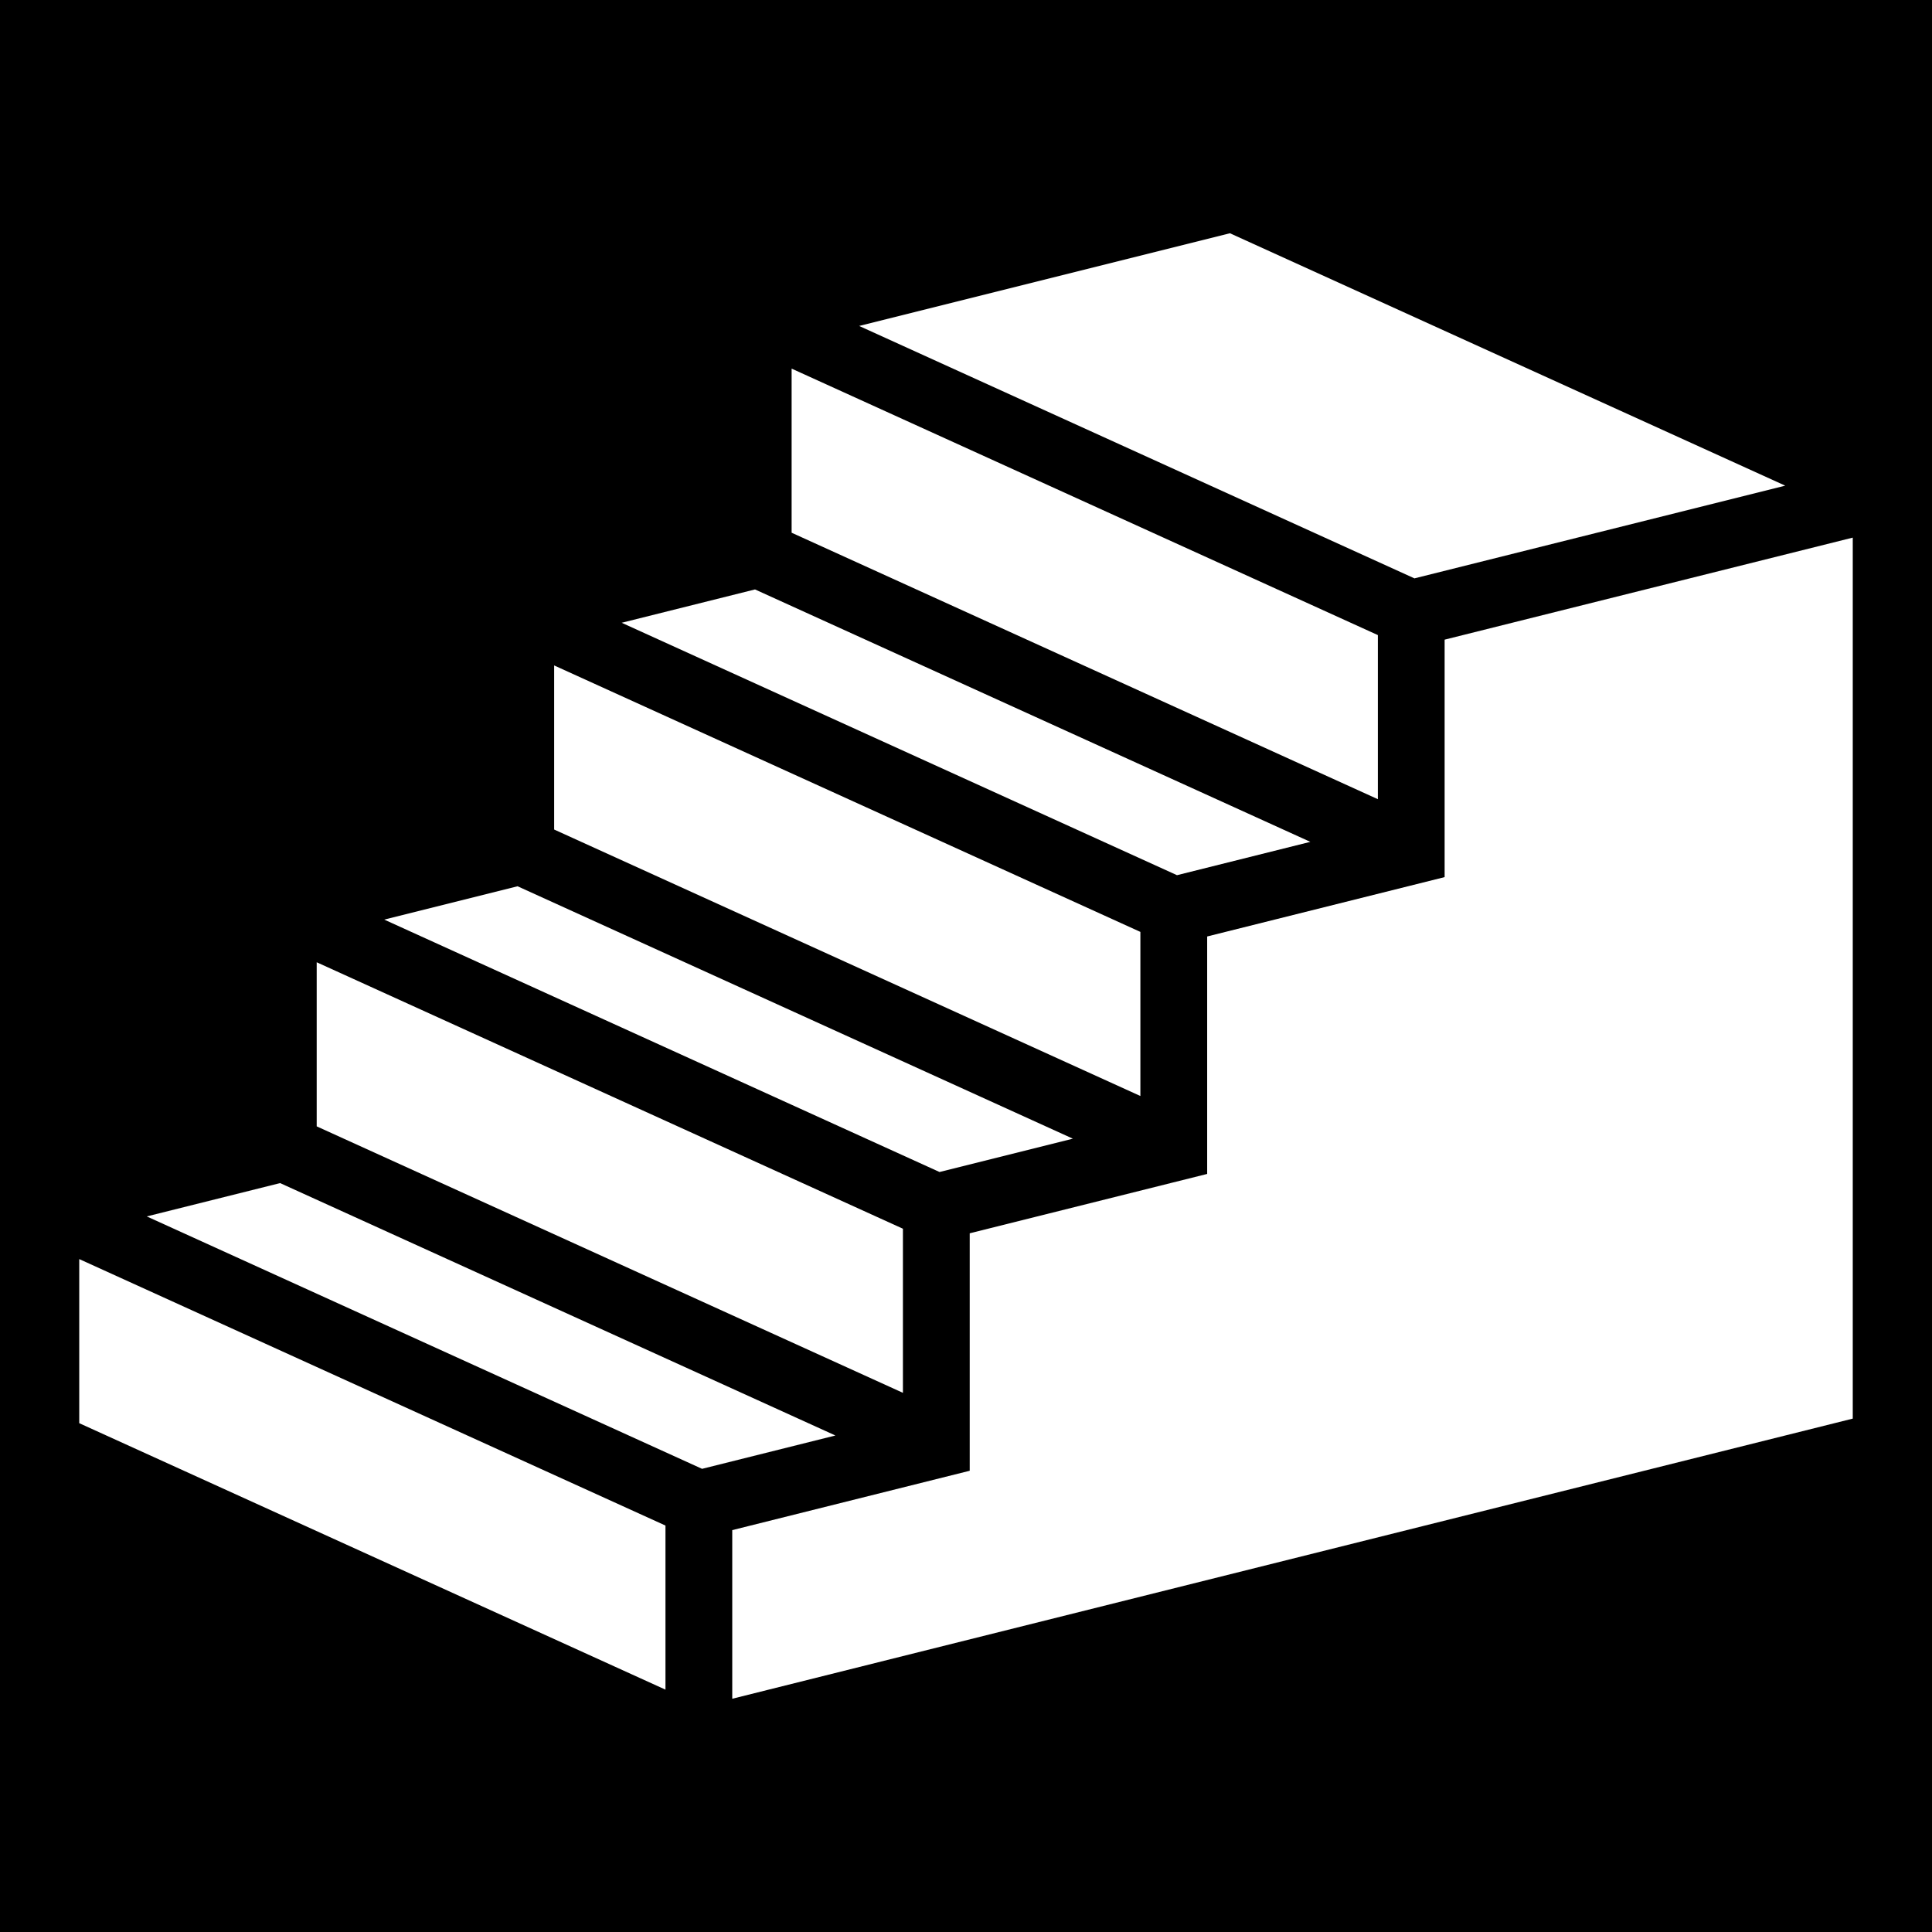
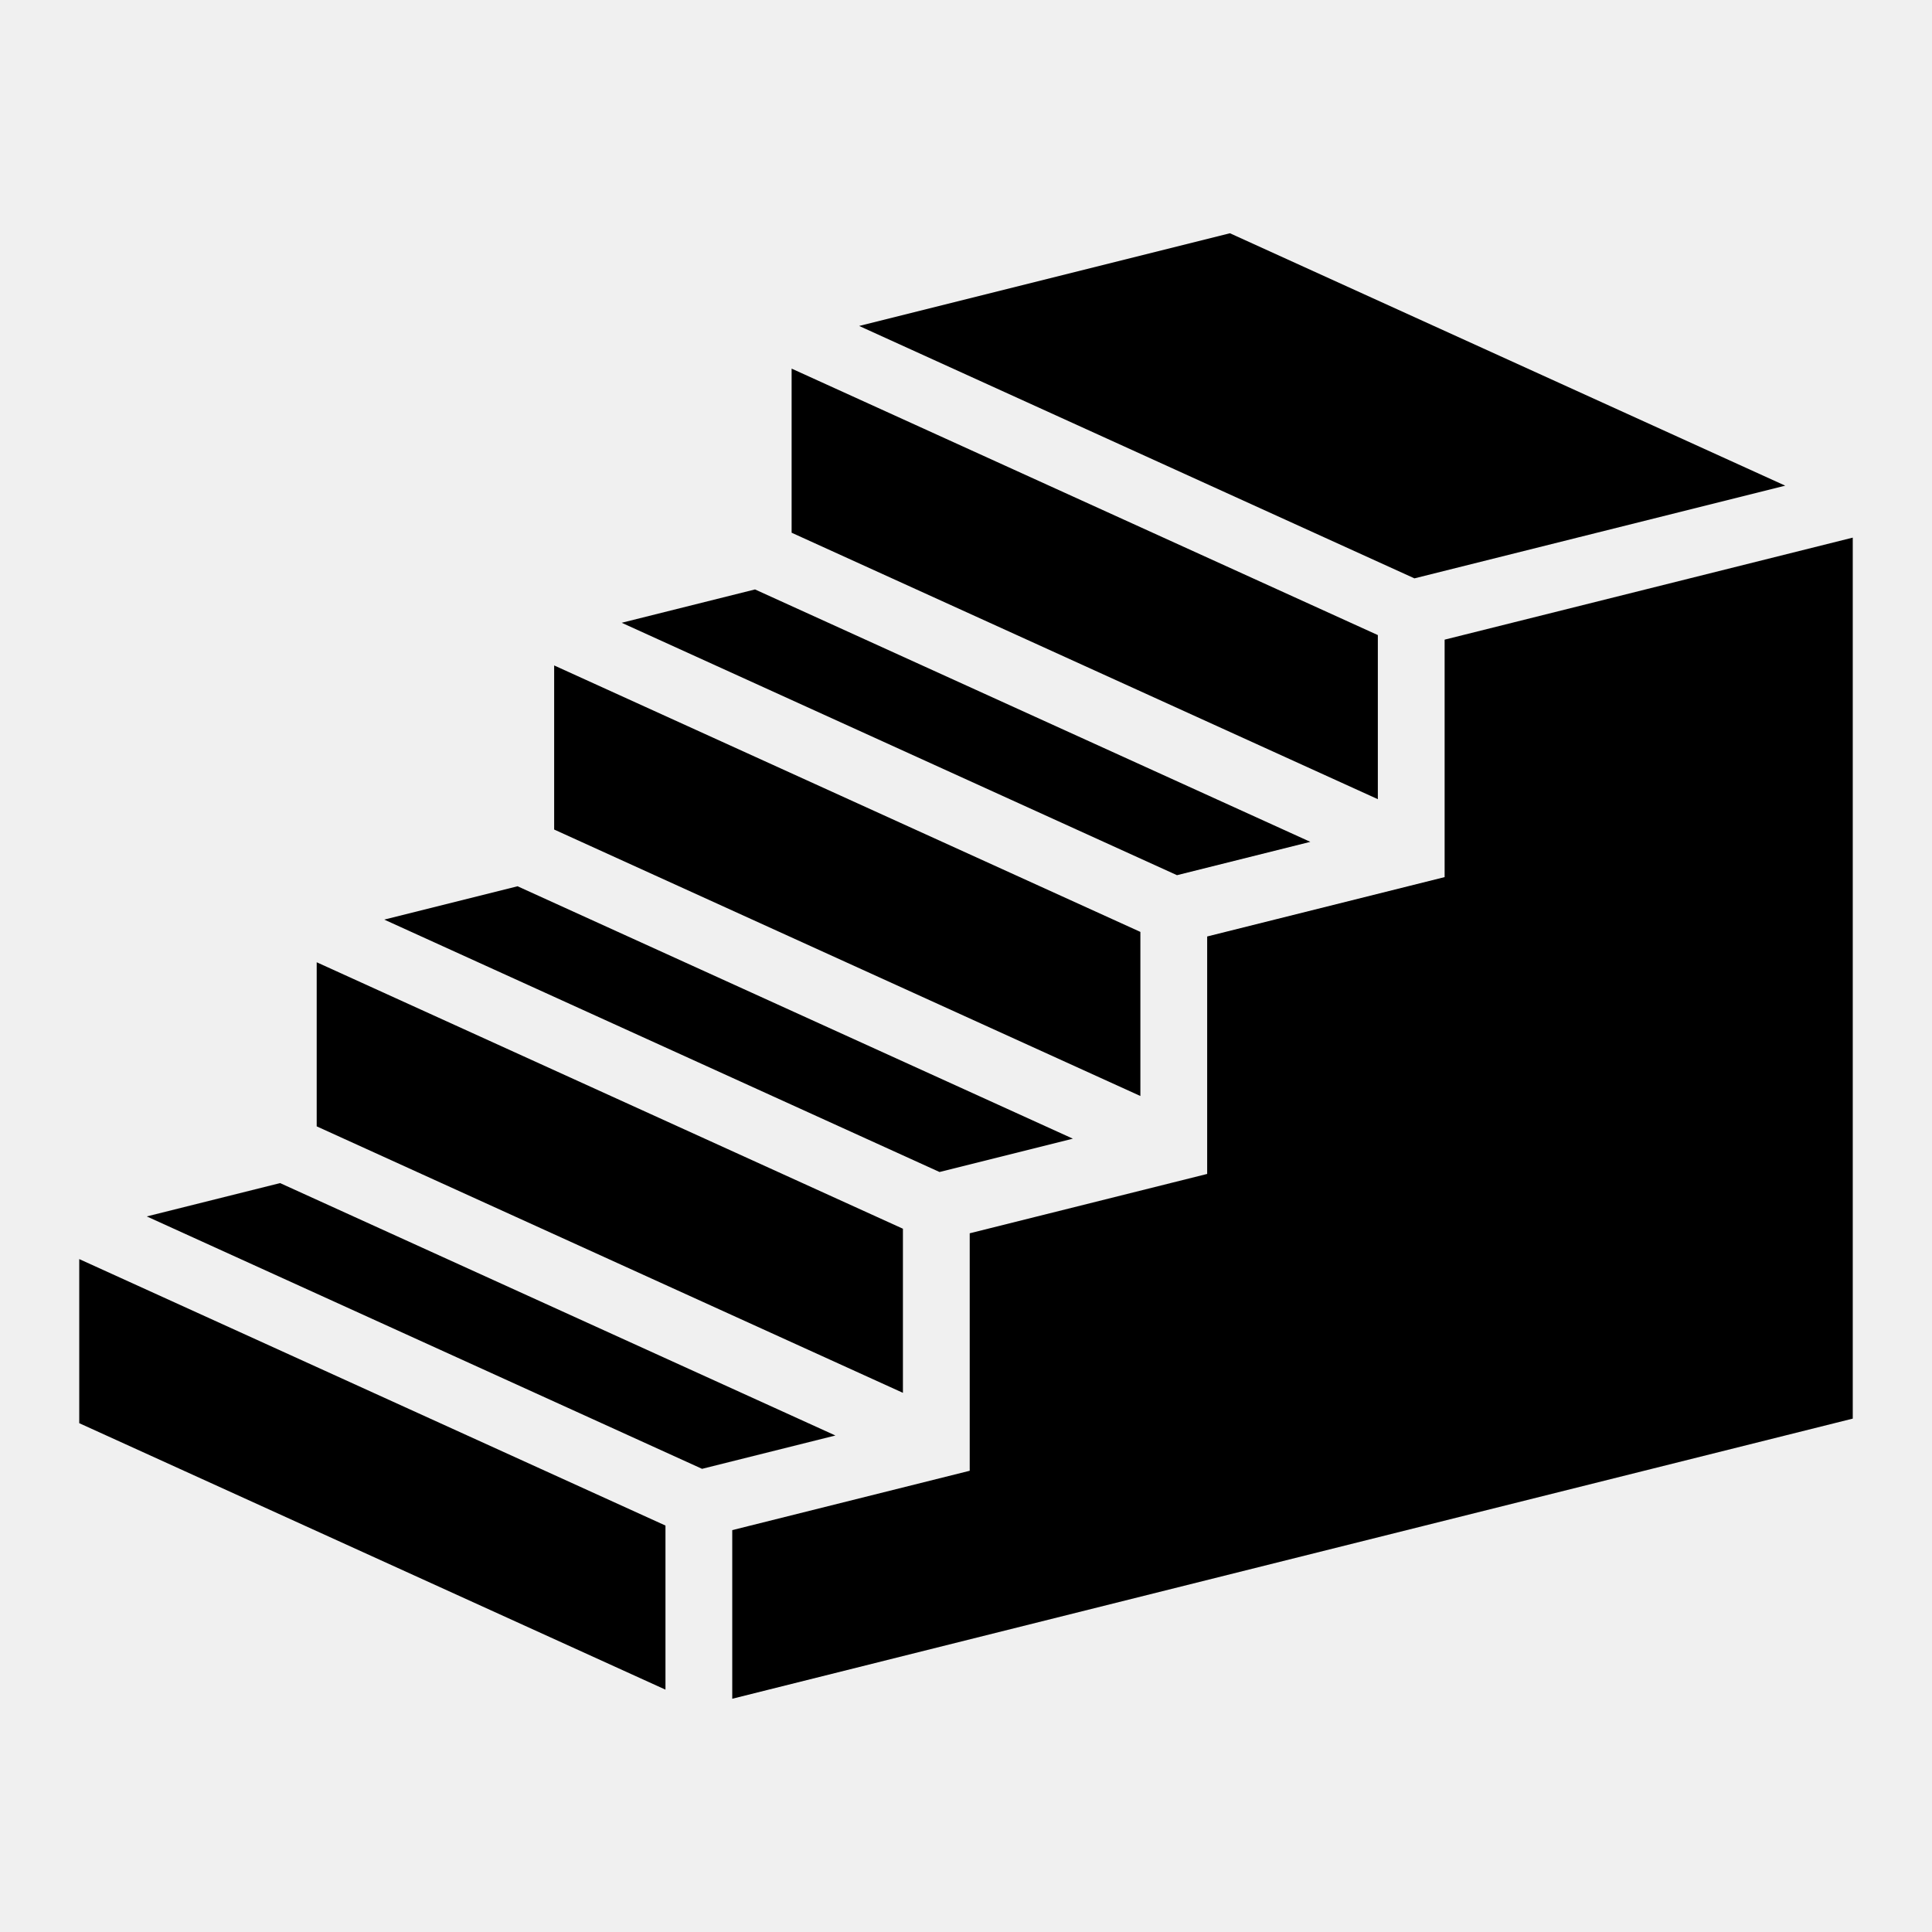
- <svg xmlns="http://www.w3.org/2000/svg" width="512" height="512" viewbox="0 0 512 512">
-   <path d="M0 0h512v512H0z" />
-   <path fill="#fff" d="M325.944 61.815l-98.26 24.566 147.158 66.891 98.263-24.566zM209.787 97.687v43.488l155.355 70.617v-43.489zM491 142.475l-108.159 27.04v62.929c-20.977 5.241-41.953 10.488-62.929 15.732v62.929c-20.977 5.241-41.953 10.488-62.929 15.732v62.93c-20.977 5.24-41.952 10.487-62.929 15.731v44.687L491 375.947zm-290.914 13.733l-35.332 8.834 147.16 66.891 35.334-8.834zm-53.228 20.14v43.488l155.355 70.617v-43.489zm-9.7 58.521l-35.333 8.834 147.16 66.891 35.334-8.834zm-53.23 20.14v43.488l155.357 70.617v-43.489zm-9.7 58.522l-35.331 8.834 147.159 66.89 35.334-8.834zM21 333.67v43.487l155.356 70.617v-43.488z" />
+ <svg xmlns="http://www.w3.org/2000/svg" viewBox="0 0 512 512" style="height: 512px; width: 512px;">
+   <g class="" transform="translate(0,0)" style="">
+     <path d="M325.944 61.815l-98.26 24.566 147.158 66.891 98.263-24.566zM209.787 97.687v43.488l155.355 70.617v-43.489zM491 142.475l-108.159 27.04v62.929c-20.977 5.241-41.953 10.488-62.929 15.732v62.929c-20.977 5.241-41.953 10.488-62.929 15.732v62.93c-20.977 5.24-41.952 10.487-62.929 15.731v44.687L491 375.947zm-290.914 13.733l-35.332 8.834 147.16 66.891 35.334-8.834zm-53.228 20.14v43.488l155.355 70.617v-43.489zm-9.7 58.521l-35.333 8.834 147.16 66.891 35.334-8.834zm-53.23 20.14v43.488l155.357 70.617v-43.489zm-9.7 58.522l-35.331 8.834 147.159 66.89 35.334-8.834zM21 333.67v43.487l155.356 70.617v-43.488z" fill="#000" fill-opacity="1" />
+   </g>
</svg>
